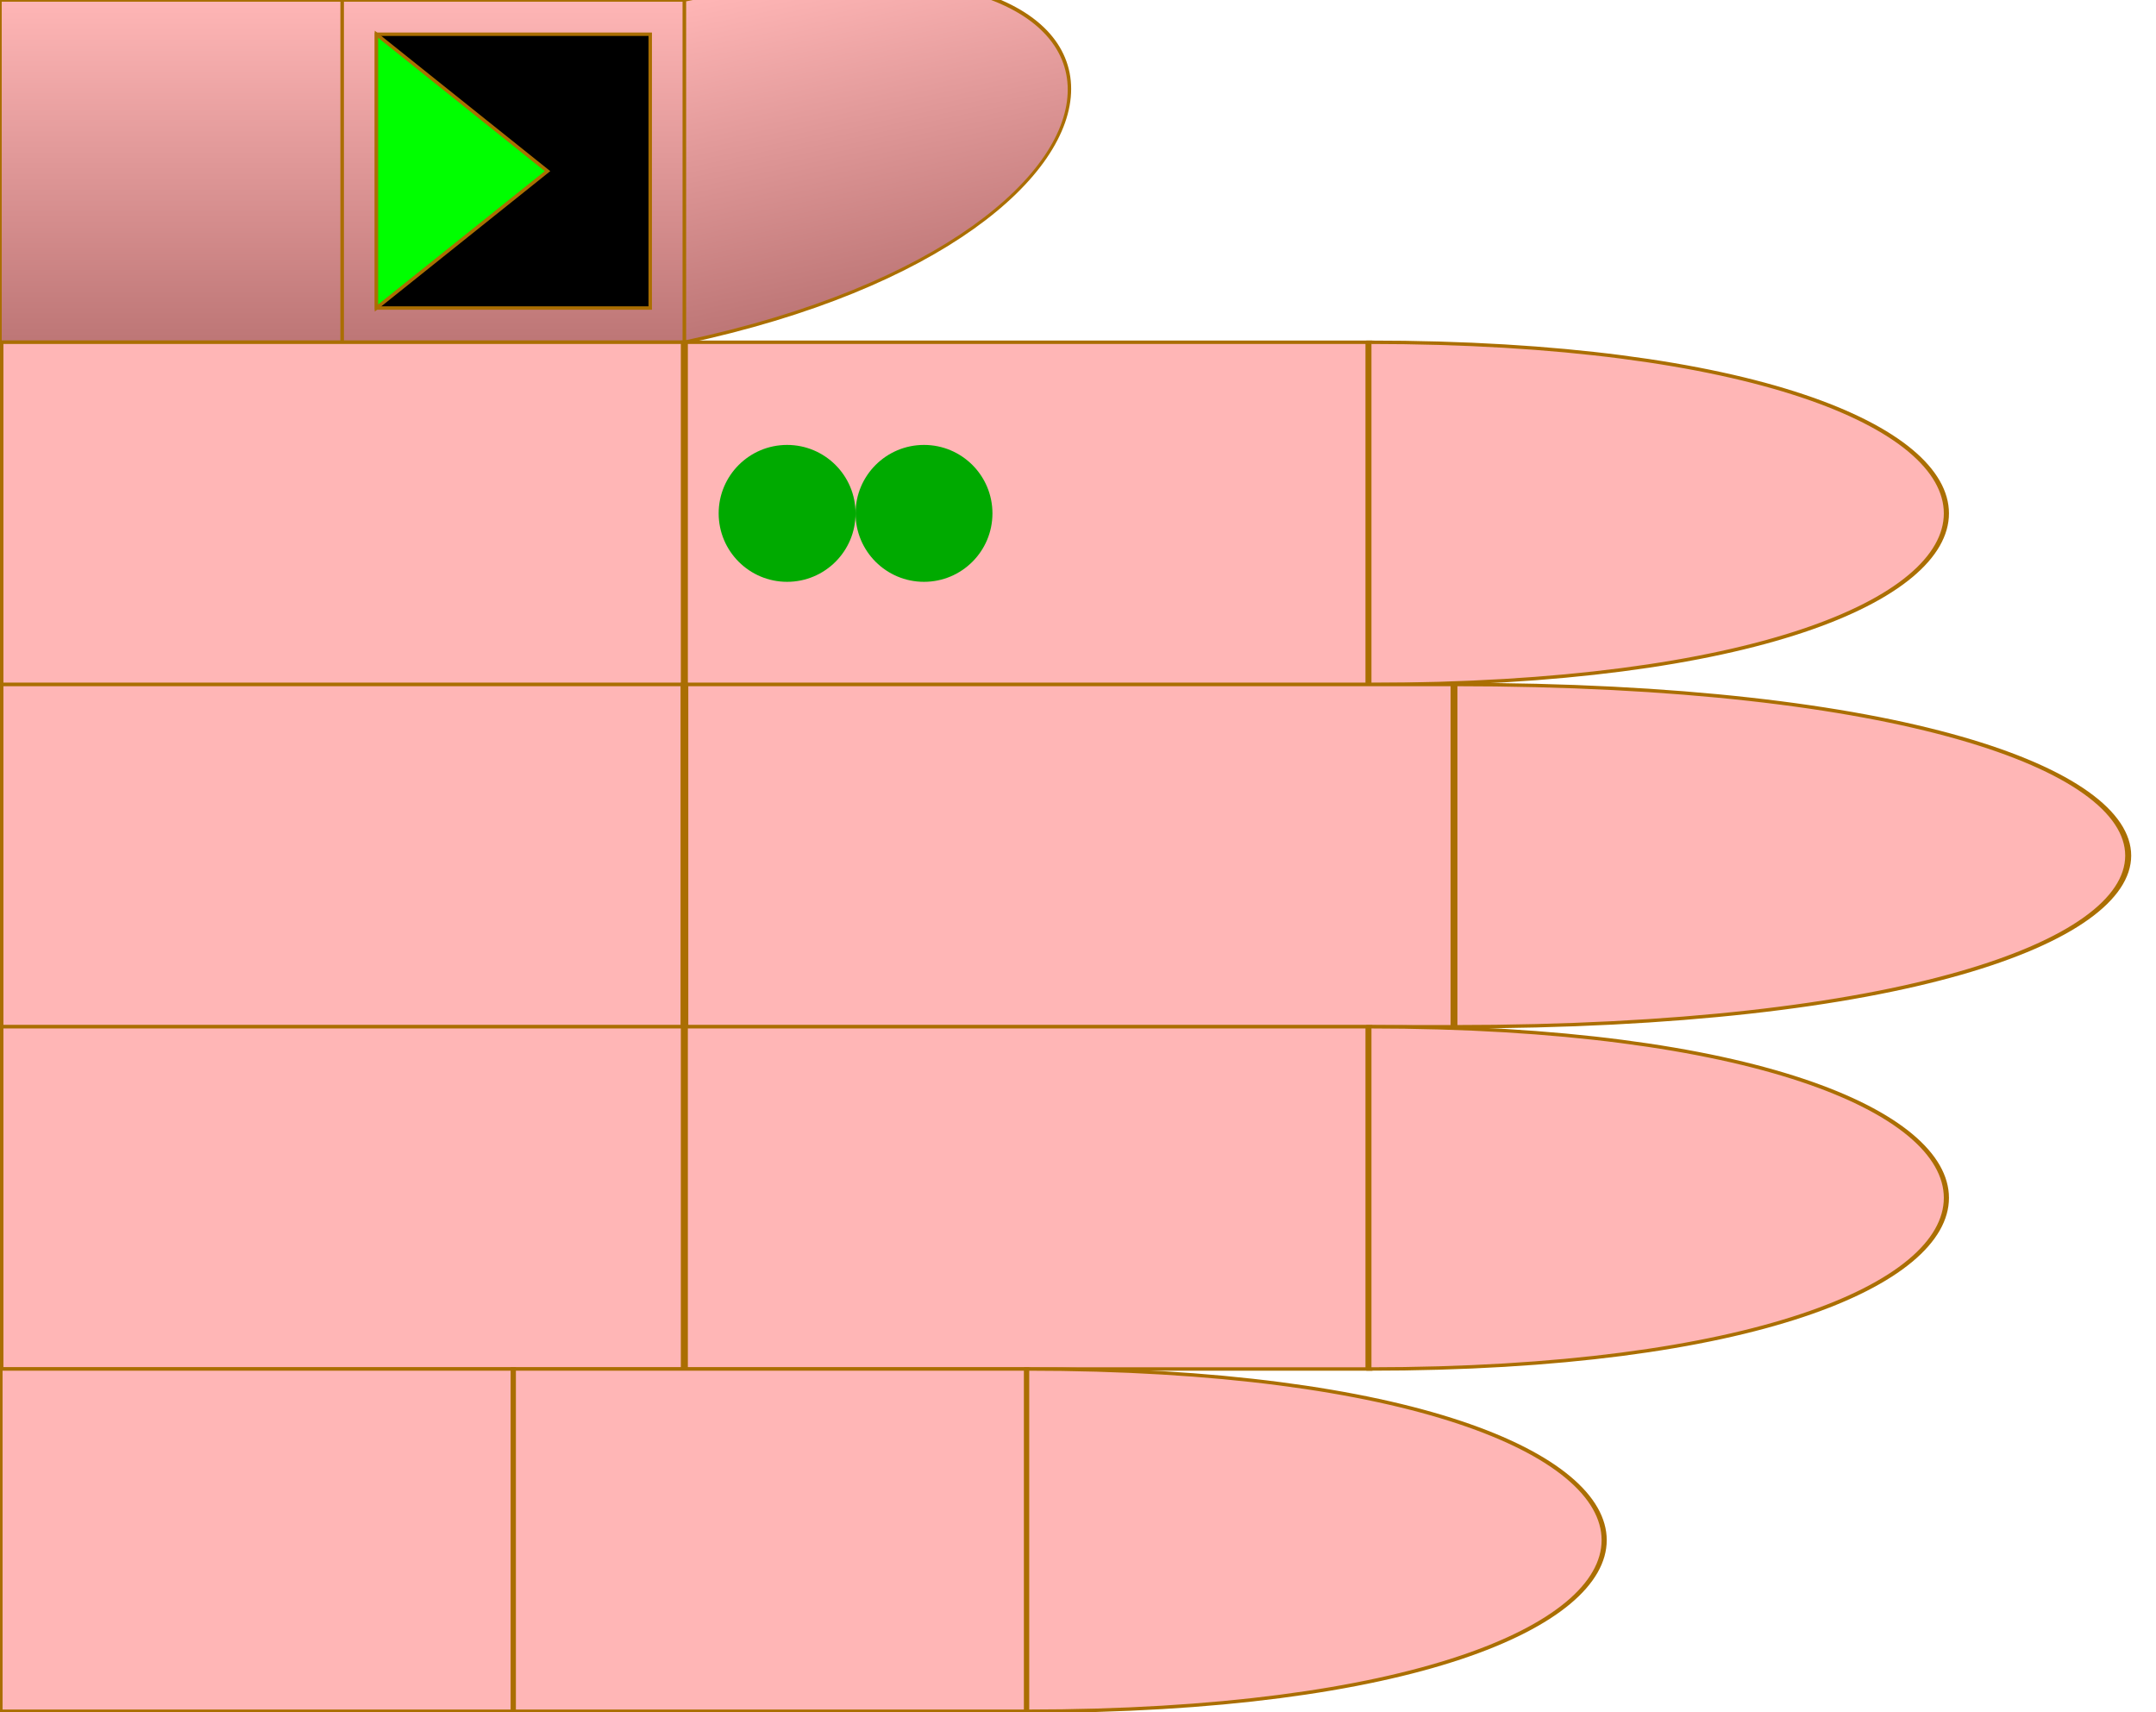
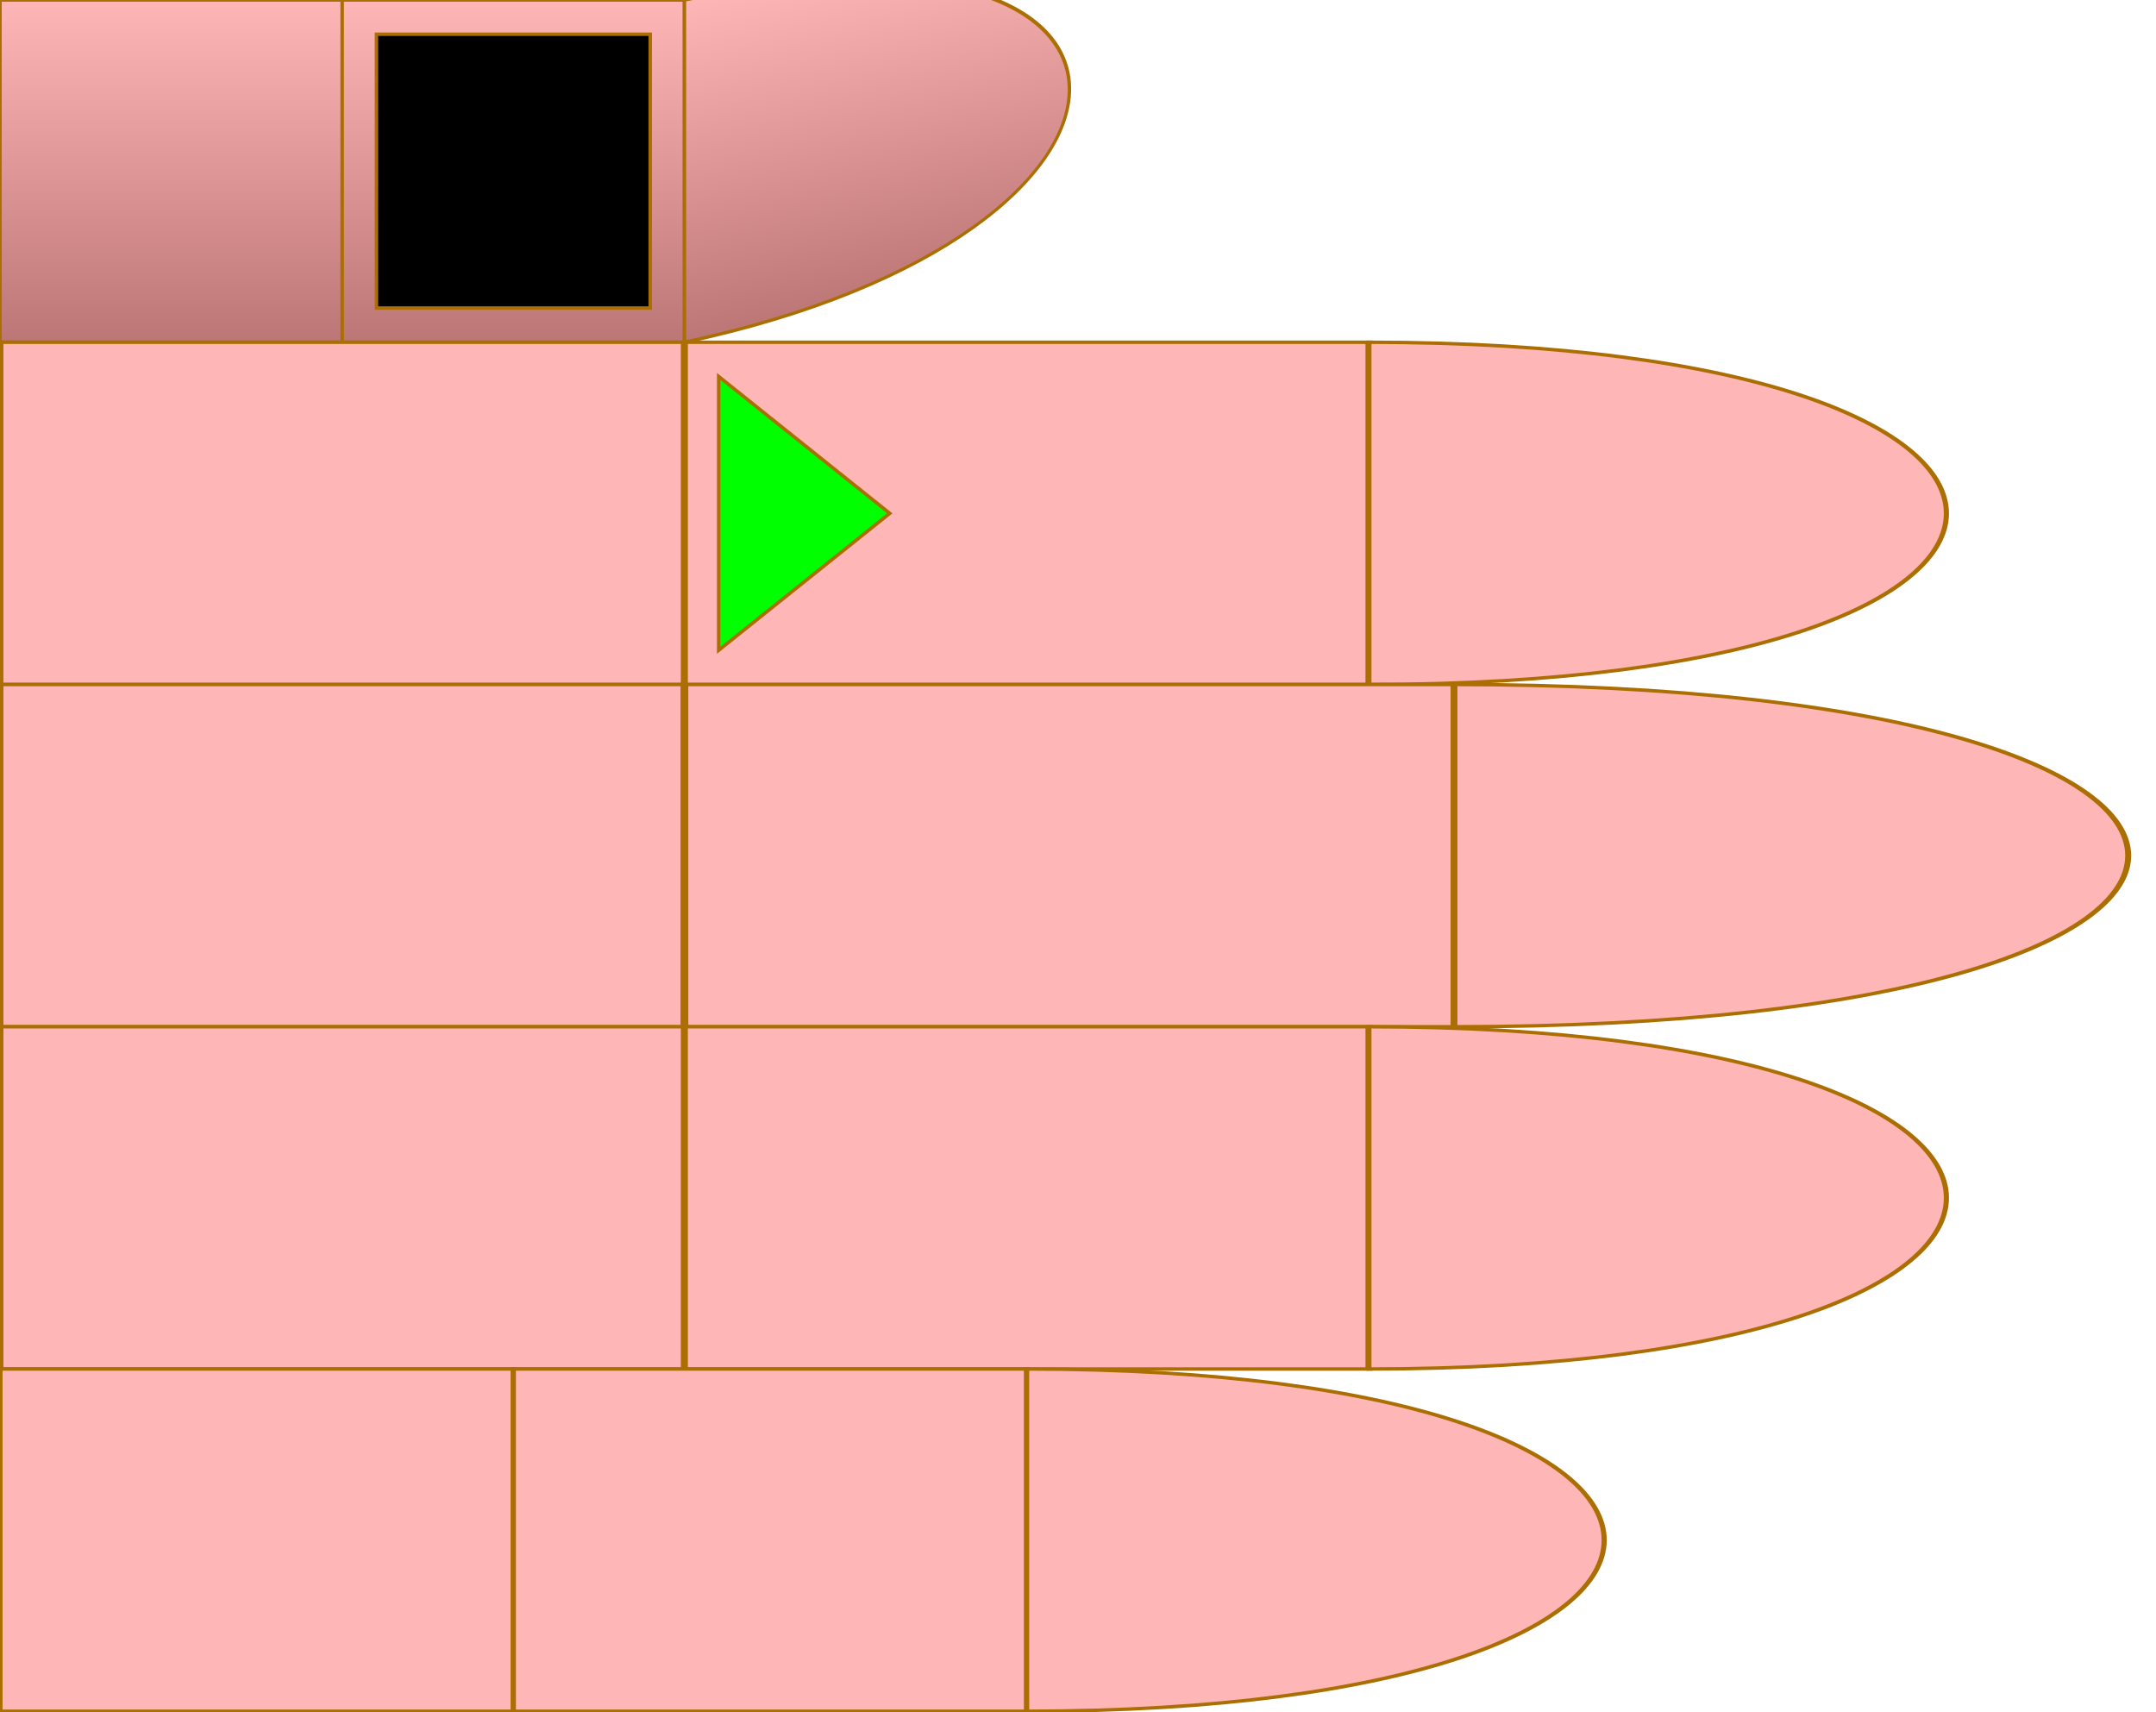
<svg xmlns="http://www.w3.org/2000/svg" id="chord-hand" viewBox="0 0 63 50" width="630" height="500">
  <style>
        #hand g use {
            stroke: #aa6e02 ;
            stroke-width: 0.1px;
        }
        #thumb {
            fill: url("#thumbGradient");
        }
        #index {
            fill: #ffb6b6ff;
        }
        #middle {
            fill: #ffb6b6ff;
        }
        #ring {
            fill: #ffb6b6ff;
        }
        #pinky {
            fill: #ffb6b6ff;
        }
    </style>
  <defs>
    <linearGradient id="thumbGradient" x1="1" x2="1" y1="0" y2="1">
      <stop offset="0%" stop-color="#ffb6b6ff" />
      <stop offset="100%" stop-color="#BD7676" />
    </linearGradient>
    <linearGradient id="fingerGradient" x1="1" x2="1" y1="0" y2="1">
      <stop offset="0%" stop-color="#BD7676" />
      <stop offset="50%" stop-color="#ffb6b6ff" />
      <stop offset="100%" stop-color="#BD7676" />
    </linearGradient>
    <radialGradient id="roundTipGradient" cx="50%" cy="50%" r="50%" fx="50%" fy="50%">
      <stop offset="0%" stop-color="#ffb6b6ff" />
      <stop offset="100%" stop-color="#BD7676" />
    </radialGradient>
    <path id="phalange" d="                 M 0 0                  L 10 0                 L 10 10                 L 0 10                 Z" stroke-width="useCurrent" stroke="useCurrent" />
    <path id="tip" d="                 M 0 0                  C 15 0, 15 10, 0 10                 L 0 10                 Z" stroke-width="useCurrent" stroke="useCurrent" />
    <circrle id="round-tip" cx="0" cy="5" r="5" fill="url('#roundTipGradient')" />
    <polygon id="start" points="1,1 6,5 1,9" fill="#0F0F" z-index="1010" />
    <rect id="start-stop" y="1" x="6" width="3" height="8" fill="#000F" z-index="1000" />
    <rect id="stop" y="1" width="8" height="8" fill="#000F" z-index="1000" />
    <circle id="dot" cx="3" cy="5" r="2" stroke="none" />
  </defs>
  <g id="hand" viewBox="0 0 63 50" x="0" y="0">
    <g id="thumb">
      <use id="me" href="#phalange" transform="translate(0,0)" />
      <use id="mf" href="#phalange" transform="translate(10,0)" />
      <use id="pf" href="#tip" transform="translate(20,0) scale(1,1) skewY(-12)" />
      <use id="stop" href="#stop" x="11" />
-       <use id="start" href="#start" x="10" />
    </g>
    <g id="index" transform="translate(0,10)">
      <use id="me" href="#phalange" transform="translate(0,0) scale(2,1)" />
      <use id="mf" href="#phalange" transform="translate(20,0) scale(2,1) " />
      <use id="pf" href="#tip" transform="translate(40,0) scale(1.5,1) " />
-       <use id="dot2" href="#dot" x="24" fill="#0A0F">2</use>
-       <use id="dot1" href="#dot" x="20" fill="#0A0F">
-       </use>
+       <use id="start" href="#start" x="20" />
    </g>
    <g id="middle" transform="translate(0,20)">
      <use id="me" href="#phalange" transform="translate(0,0) scale(2,1) " />
      <use id="mf" href="#phalange" transform="translate(20,0) scale(2.25,1) " />
      <use id="pf" href="#tip" transform="translate(42.5,0) scale(1.75,1) " />
    </g>
    <g id="ring" transform="translate(0,30)">
      <use id="me" href="#phalange" transform="translate(0,0) scale(2,1) " />
      <use id="mf" href="#phalange" transform="translate(20,0) scale(2,1) " />
      <use id="pf" href="#tip" transform="translate(40,0) scale(1.5,1) " />
    </g>
    <g id="pinky" transform="translate(0,40)">
      <use id="me" href="#phalange" transform="translate(0,0) scale(1.5,1) " />
      <use id="mf" href="#phalange" transform="translate(15,0) scale(1.5,1) " />
      <use id="pf" href="#tip" transform="translate(30,0) scale(1.5,1) " />
    </g>
  </g>
</svg>
